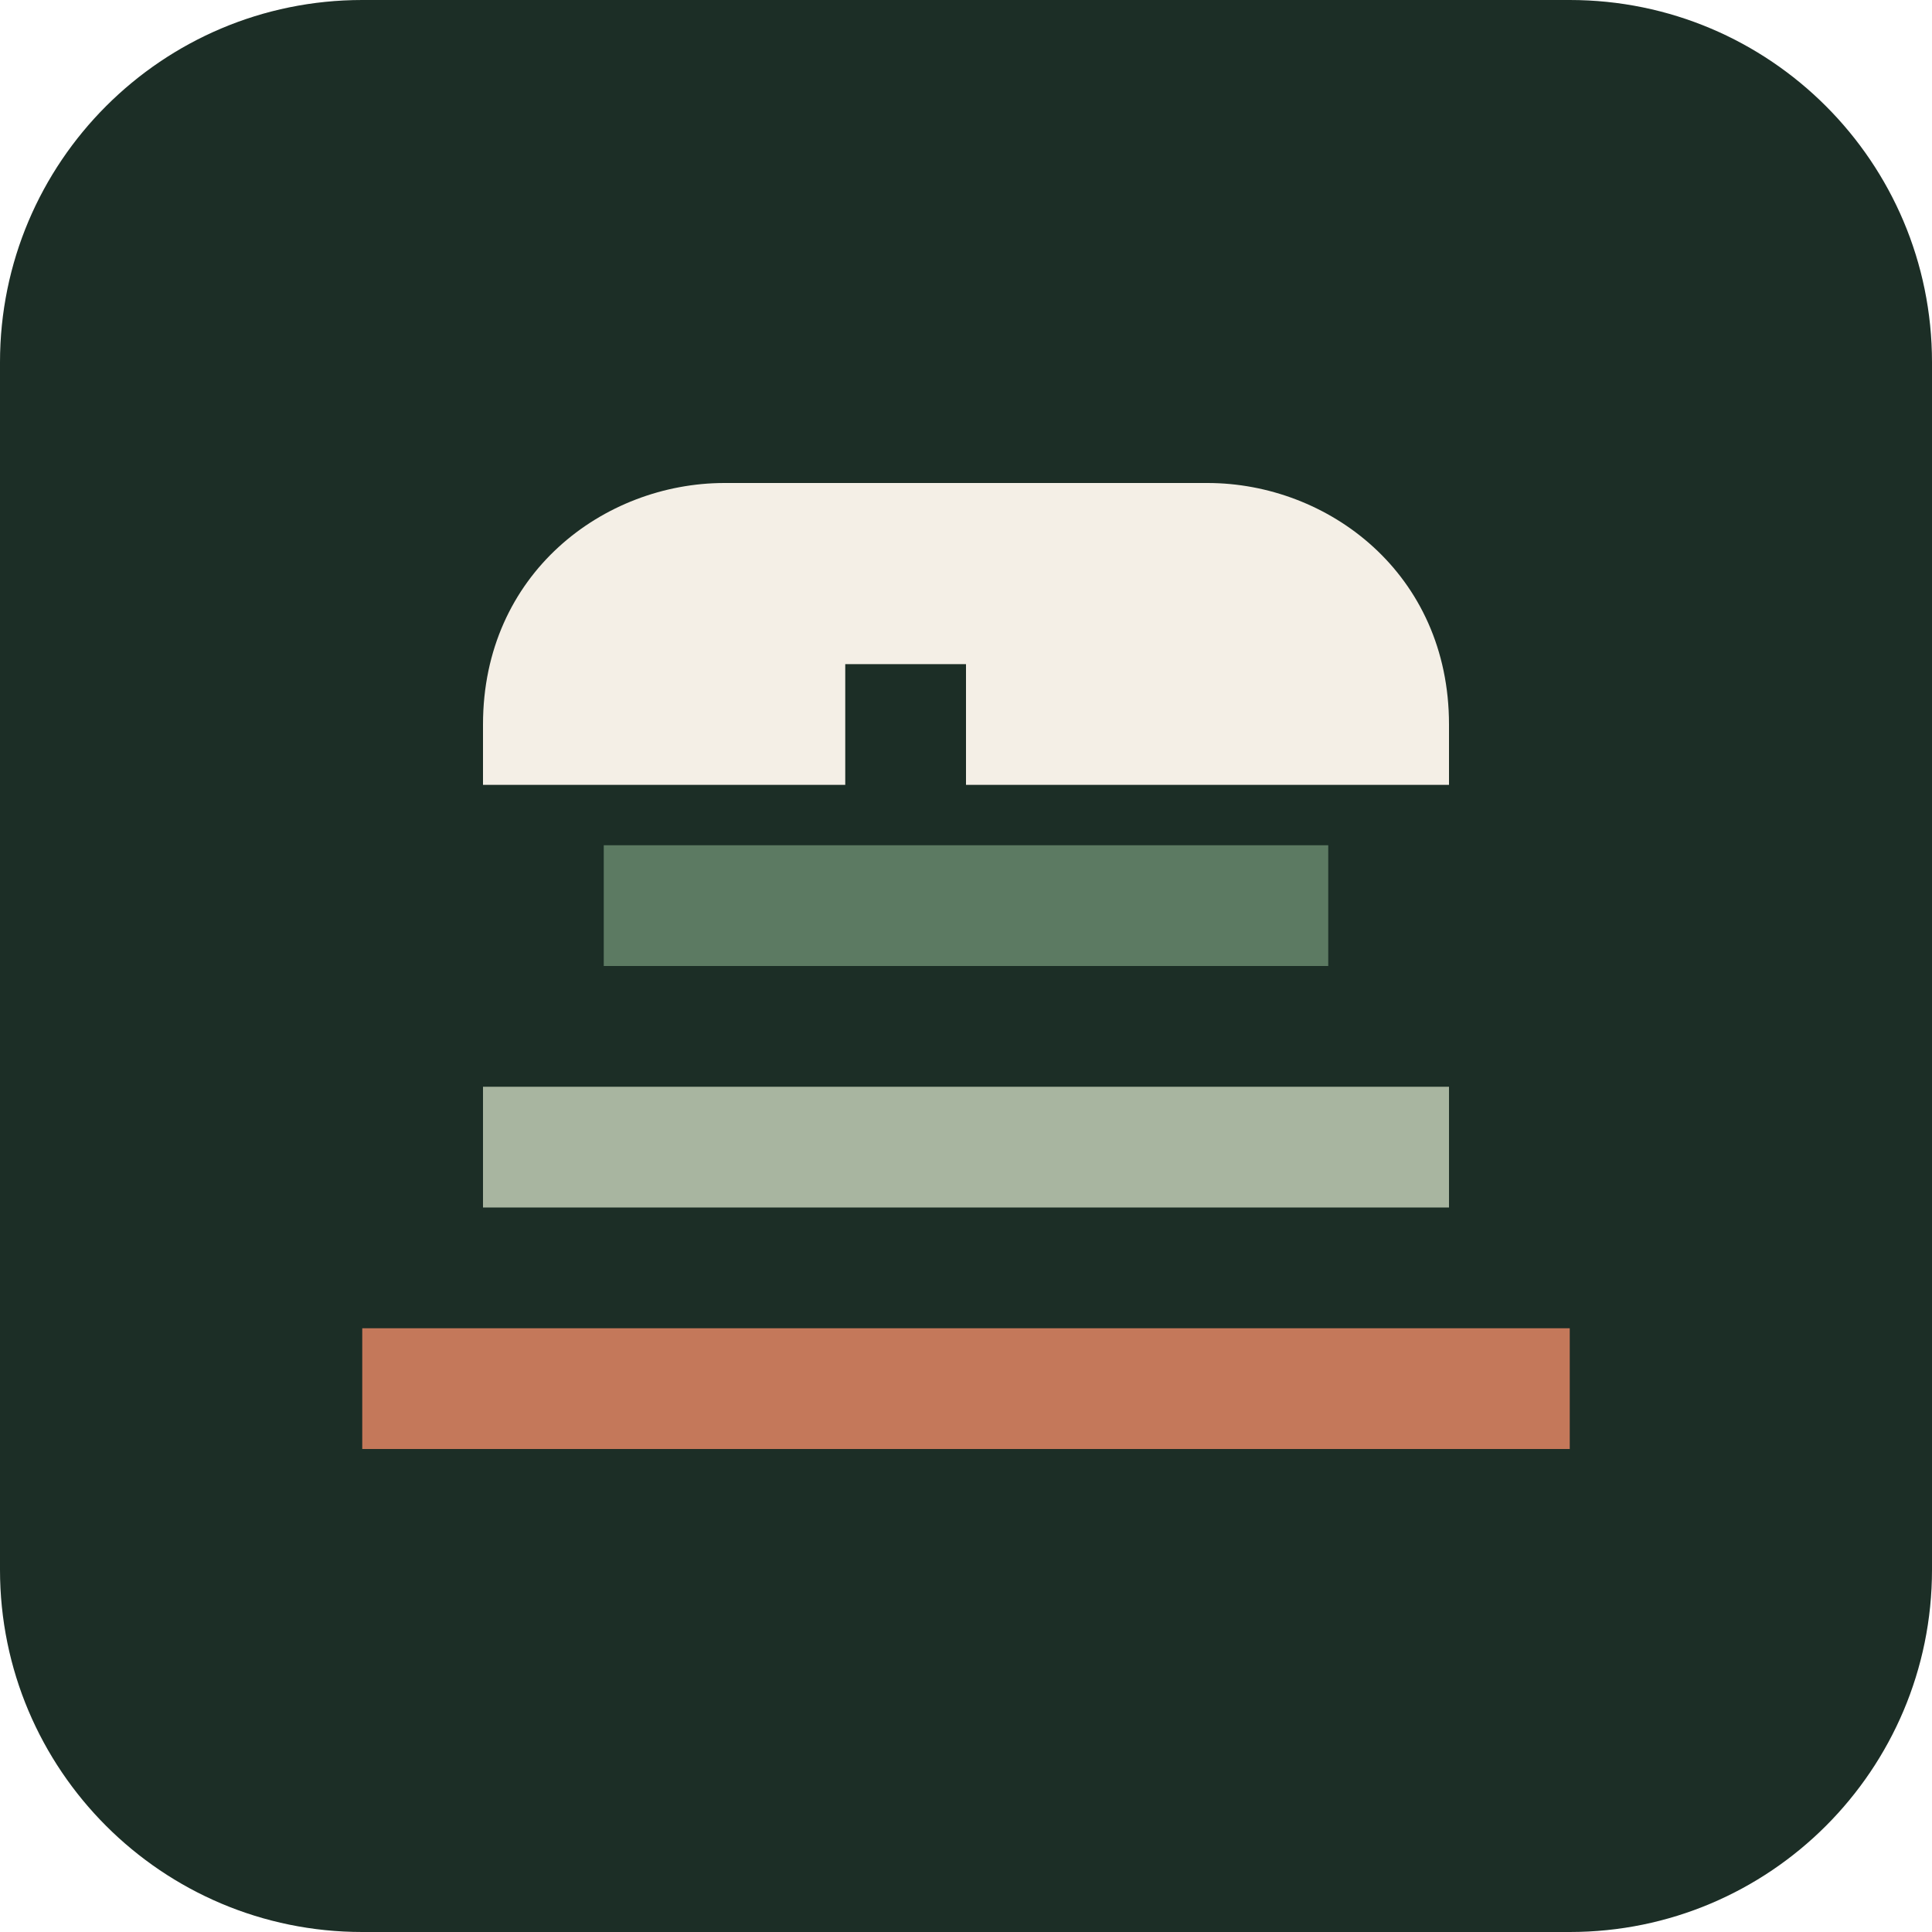
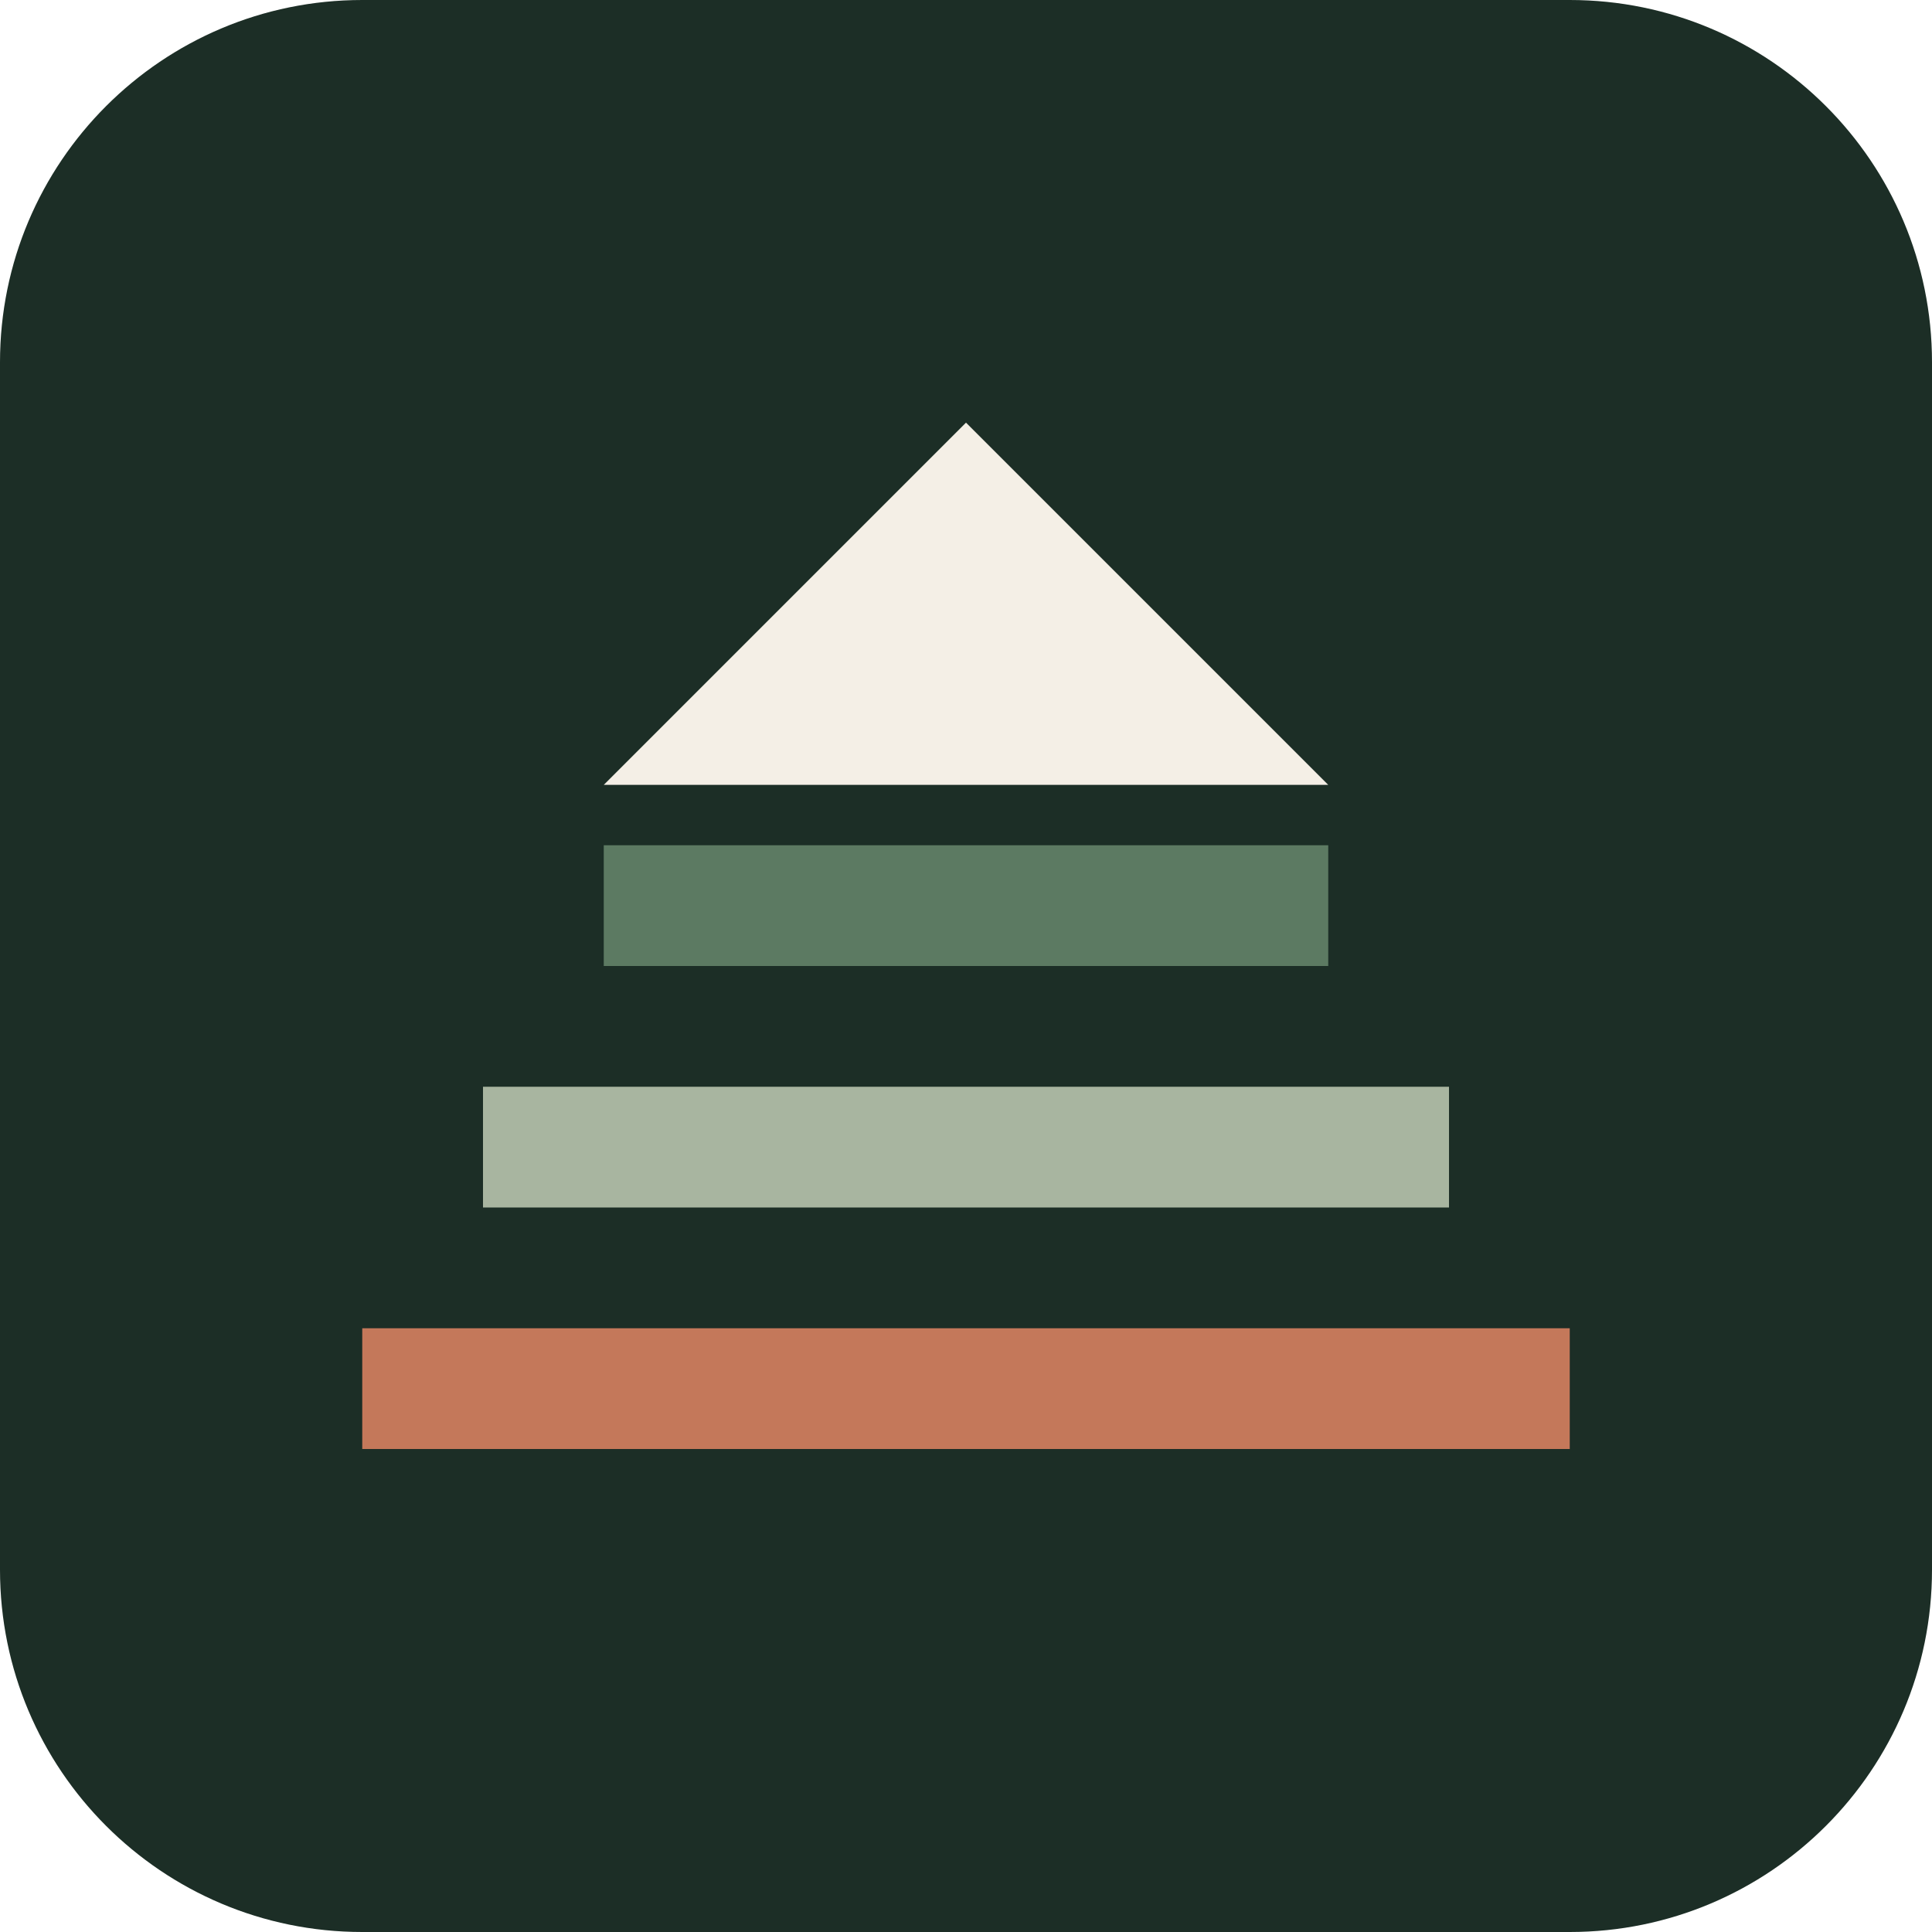
<svg xmlns="http://www.w3.org/2000/svg" viewBox="0 0 64 64" role="img" aria-label="Groundwork">
  <rect width="64" height="64" rx="12" fill="#1c2e26" />
  <path d="M12 44h40v4H12z" fill="#c4785a" />
  <path d="M16 36h32v4H16z" fill="#a8b5a0" />
  <path d="M20 28h24v4H20z" fill="#5c7a62" />
-   <path d="M24 16h16c4 0 8 3 8 8v2H32V22h-4v4H16v-2c0-5 4-8 8-8z" fill="#f4efe6" />
+   <path d="M32 14 44 26H20Z" fill="#f4efe6" />
</svg>
